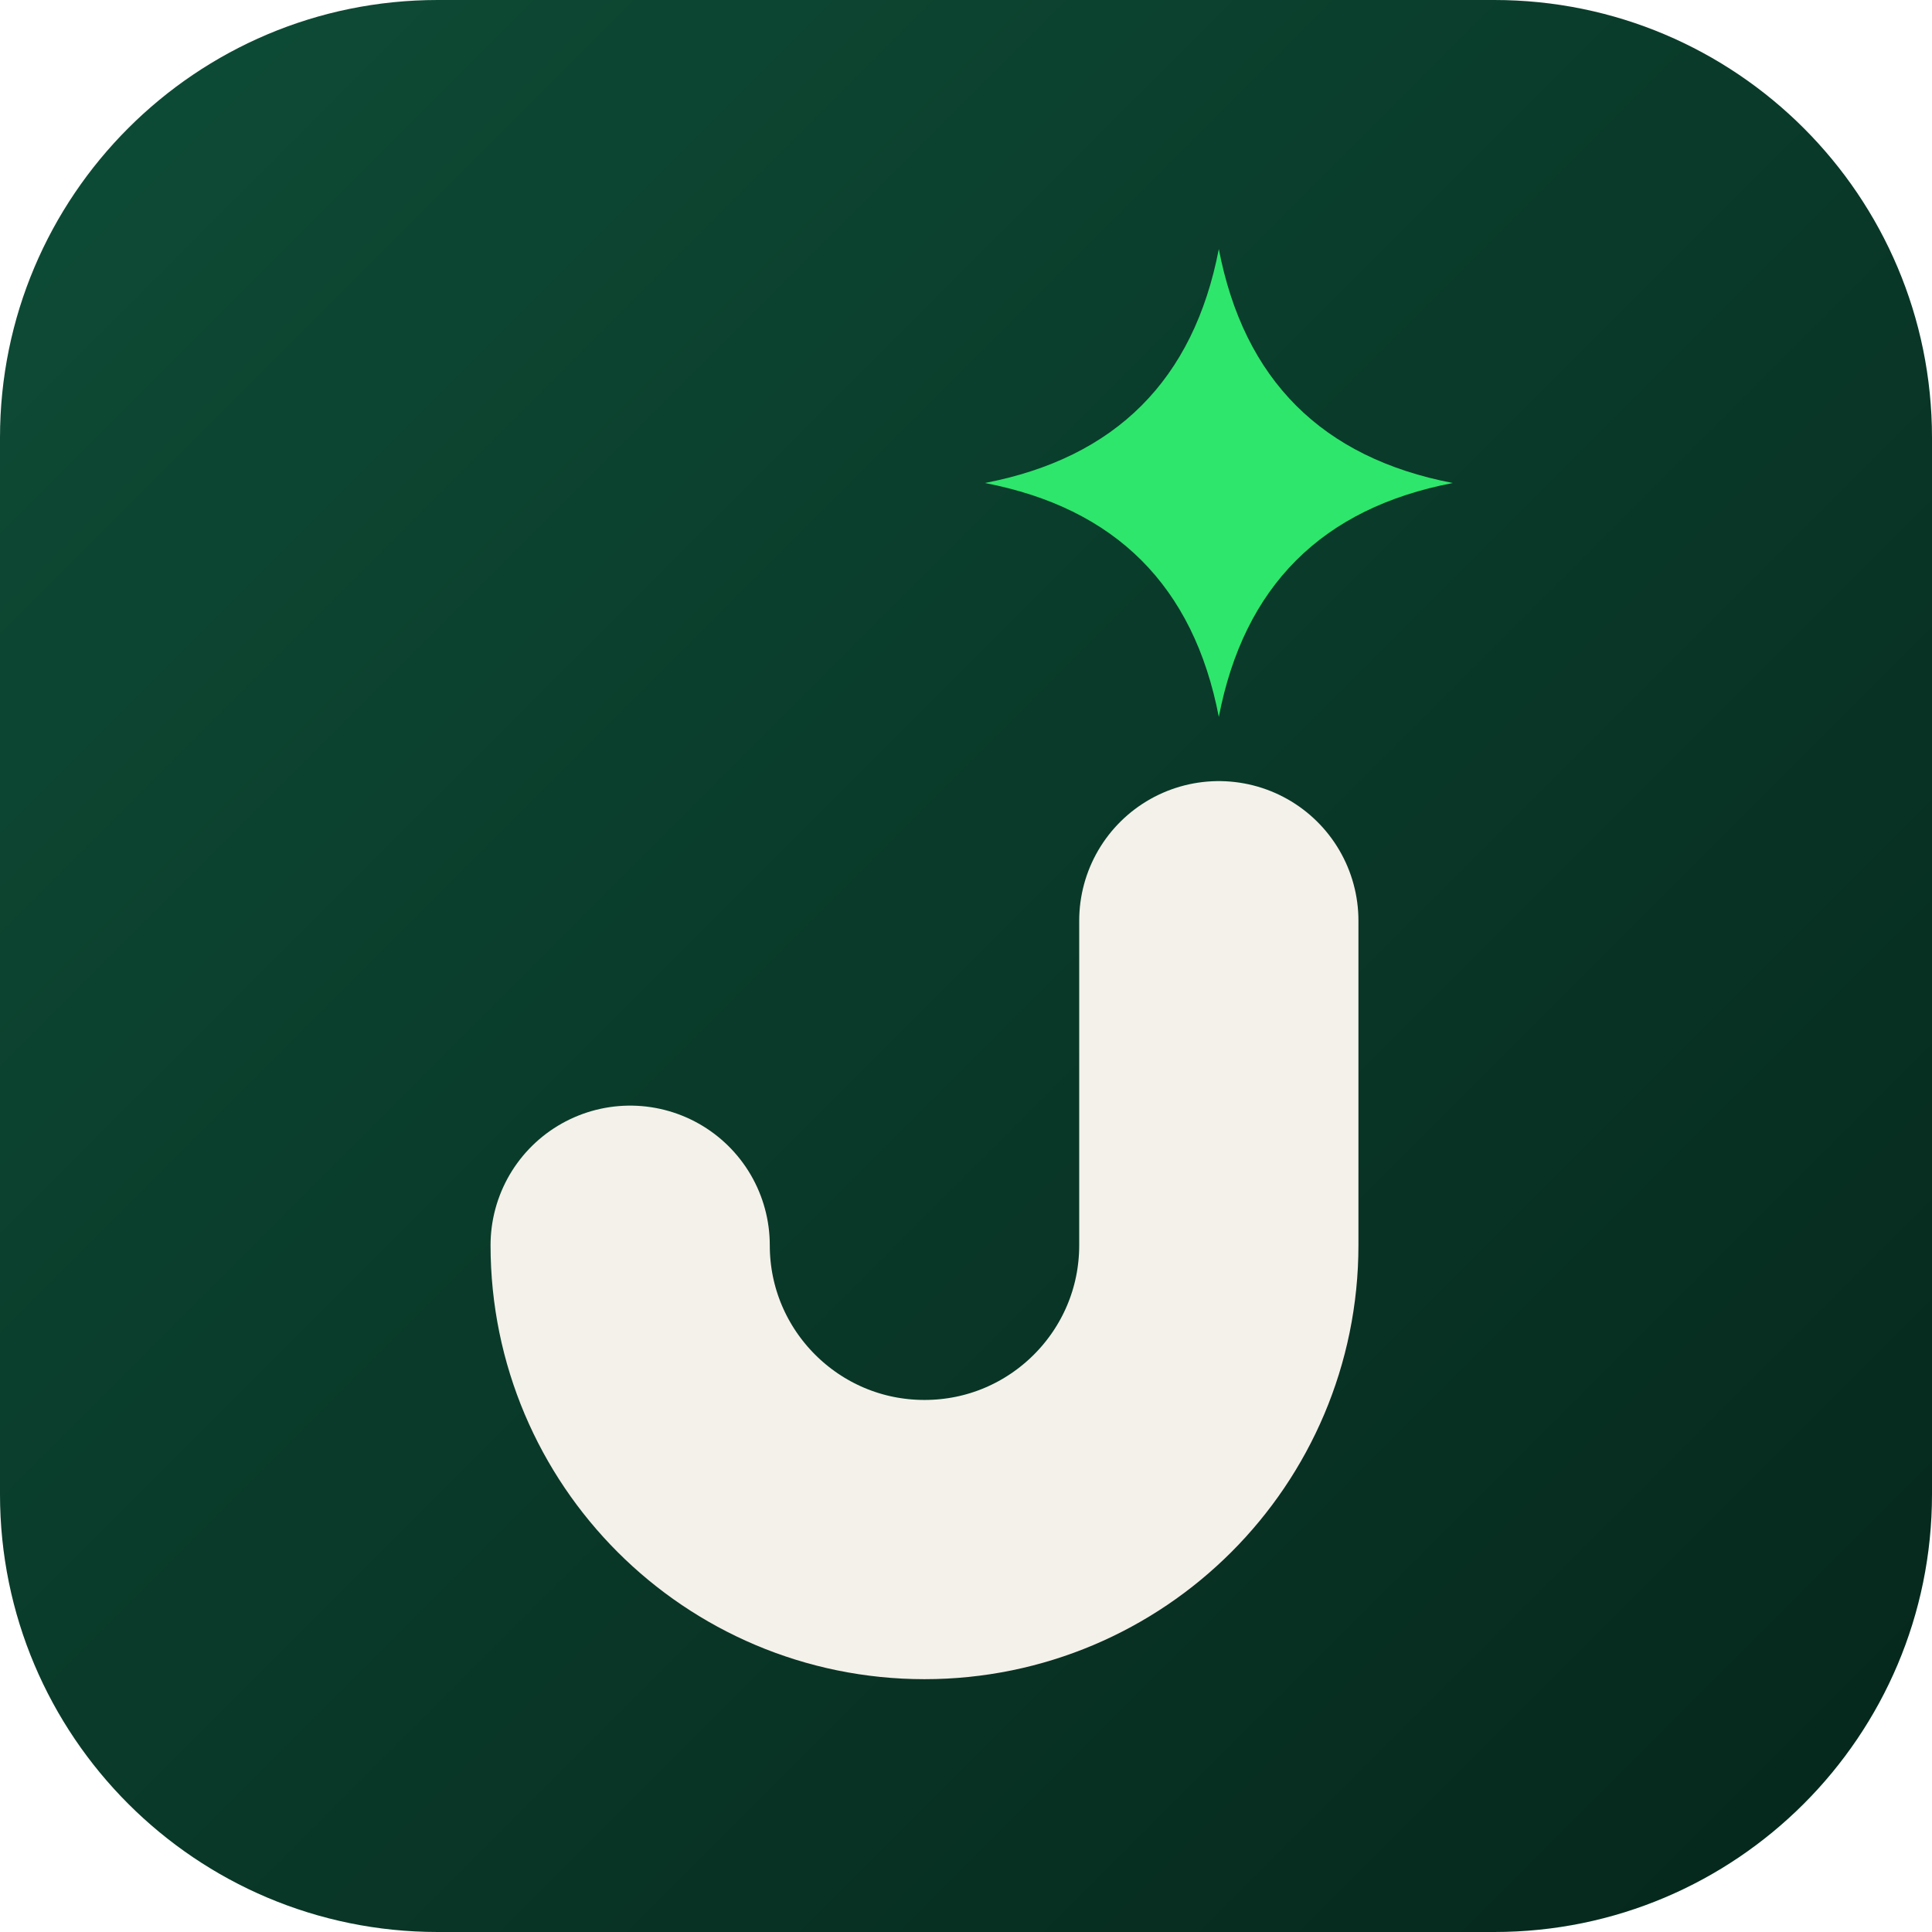
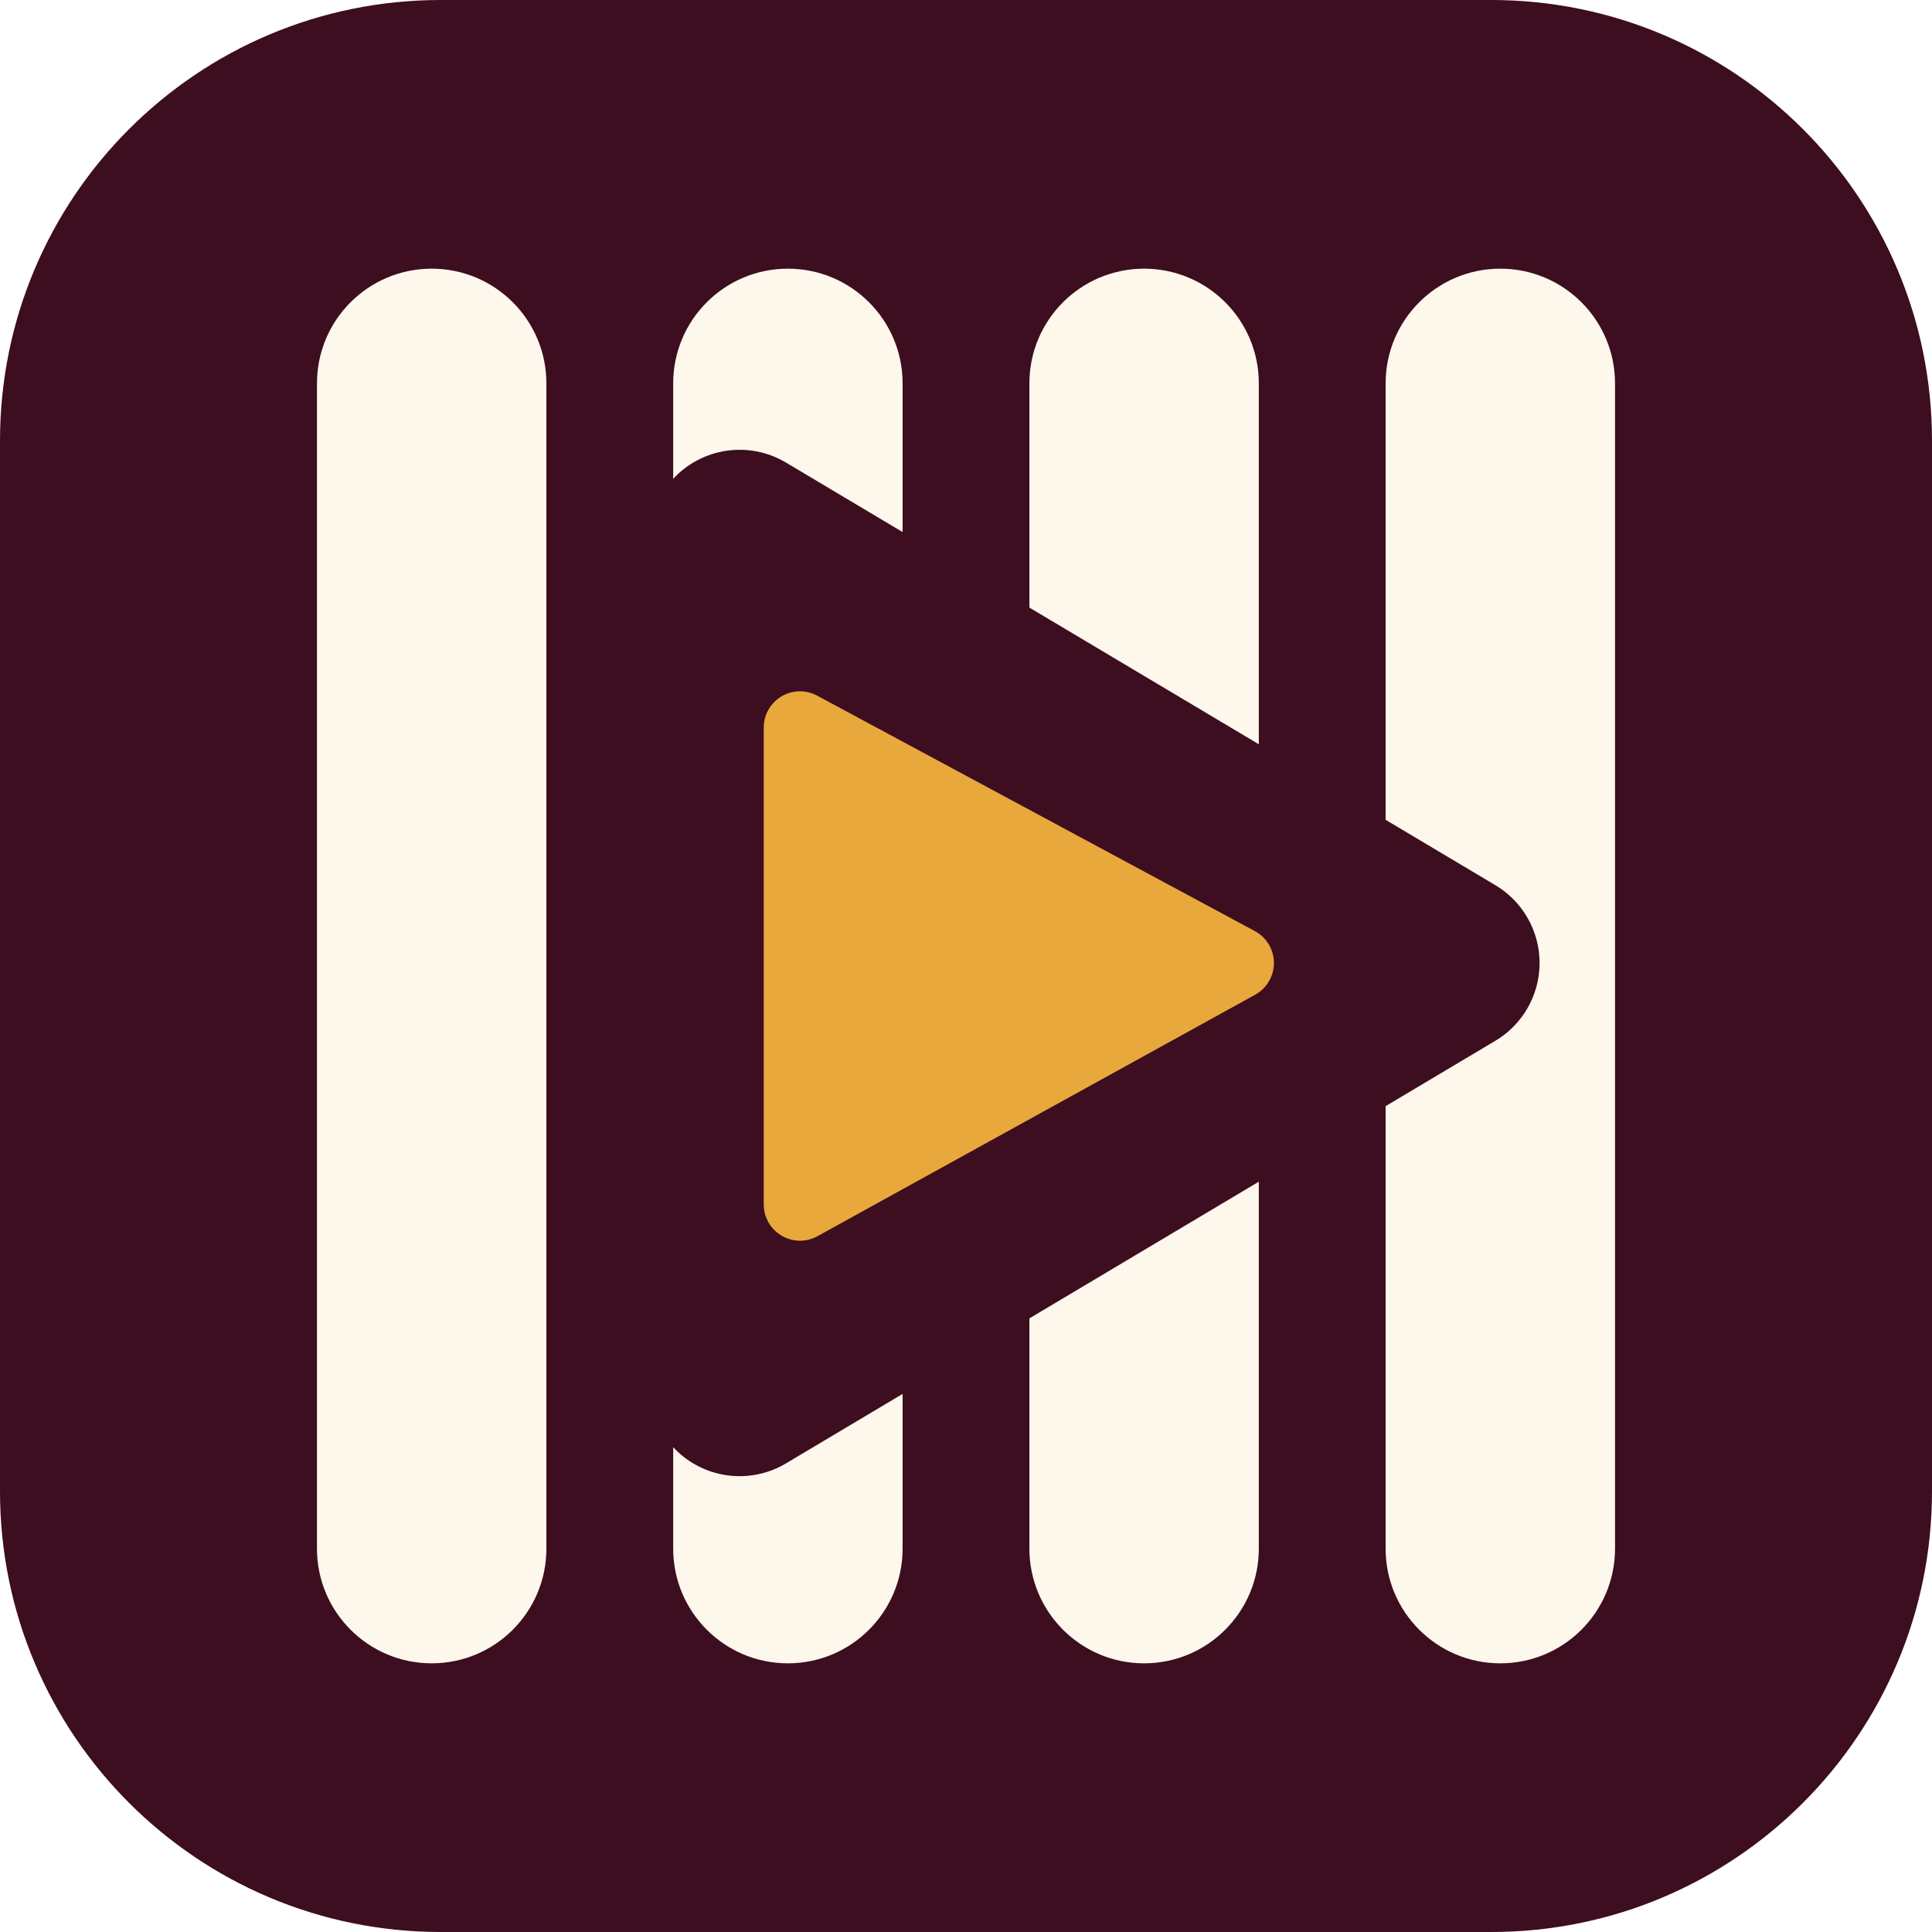
- <svg xmlns="http://www.w3.org/2000/svg" viewBox="0 0 512 512">
-   <defs>
-     <linearGradient id="g" x1="0" y1="0" x2="1" y2="1">
-       <stop offset="0" stop-color="#0e4d37" />
-       <stop offset="1" stop-color="#05261b" />
-     </linearGradient>
-   </defs>
-   <rect width="512" height="512" rx="116" fill="url(#g)" />
-   <g transform="translate(13 12)">
-     <path d="M310 232V318a78 78 0 0 1-156 0" fill="none" stroke="#f4f1ea" stroke-width="74" stroke-linecap="round" />
-     <path d="M310 54Q320 106 372 116Q320 126 310 178Q300 126 248 116Q300 106 310 54Z" fill="#2ee66b" />
+ <svg xmlns="http://www.w3.org/2000/svg" viewBox="85 11 640 640">
+   <rect x="85" y="11" width="640" height="640" rx="146" fill="#3d0d20" />
+   <g fill="#fdf7ec">
+     <rect x="190" y="100" width="76" height="462" rx="38" />
+     <rect x="308" y="100" width="76" height="462" rx="38" />
+     <rect x="426" y="100" width="76" height="462" rx="38" />
+     <rect x="544" y="100" width="76" height="462" rx="38" />
  </g>
+   <path d="M330 190L565 330L330 470Z" fill="#3d0d20" stroke="#3d0d20" stroke-width="60" stroke-linejoin="round" />
+   <path d="M350 252L495 330L350 410Z" fill="#e8a83b" stroke="#e8a83b" stroke-width="24" stroke-linejoin="round" />
</svg>
